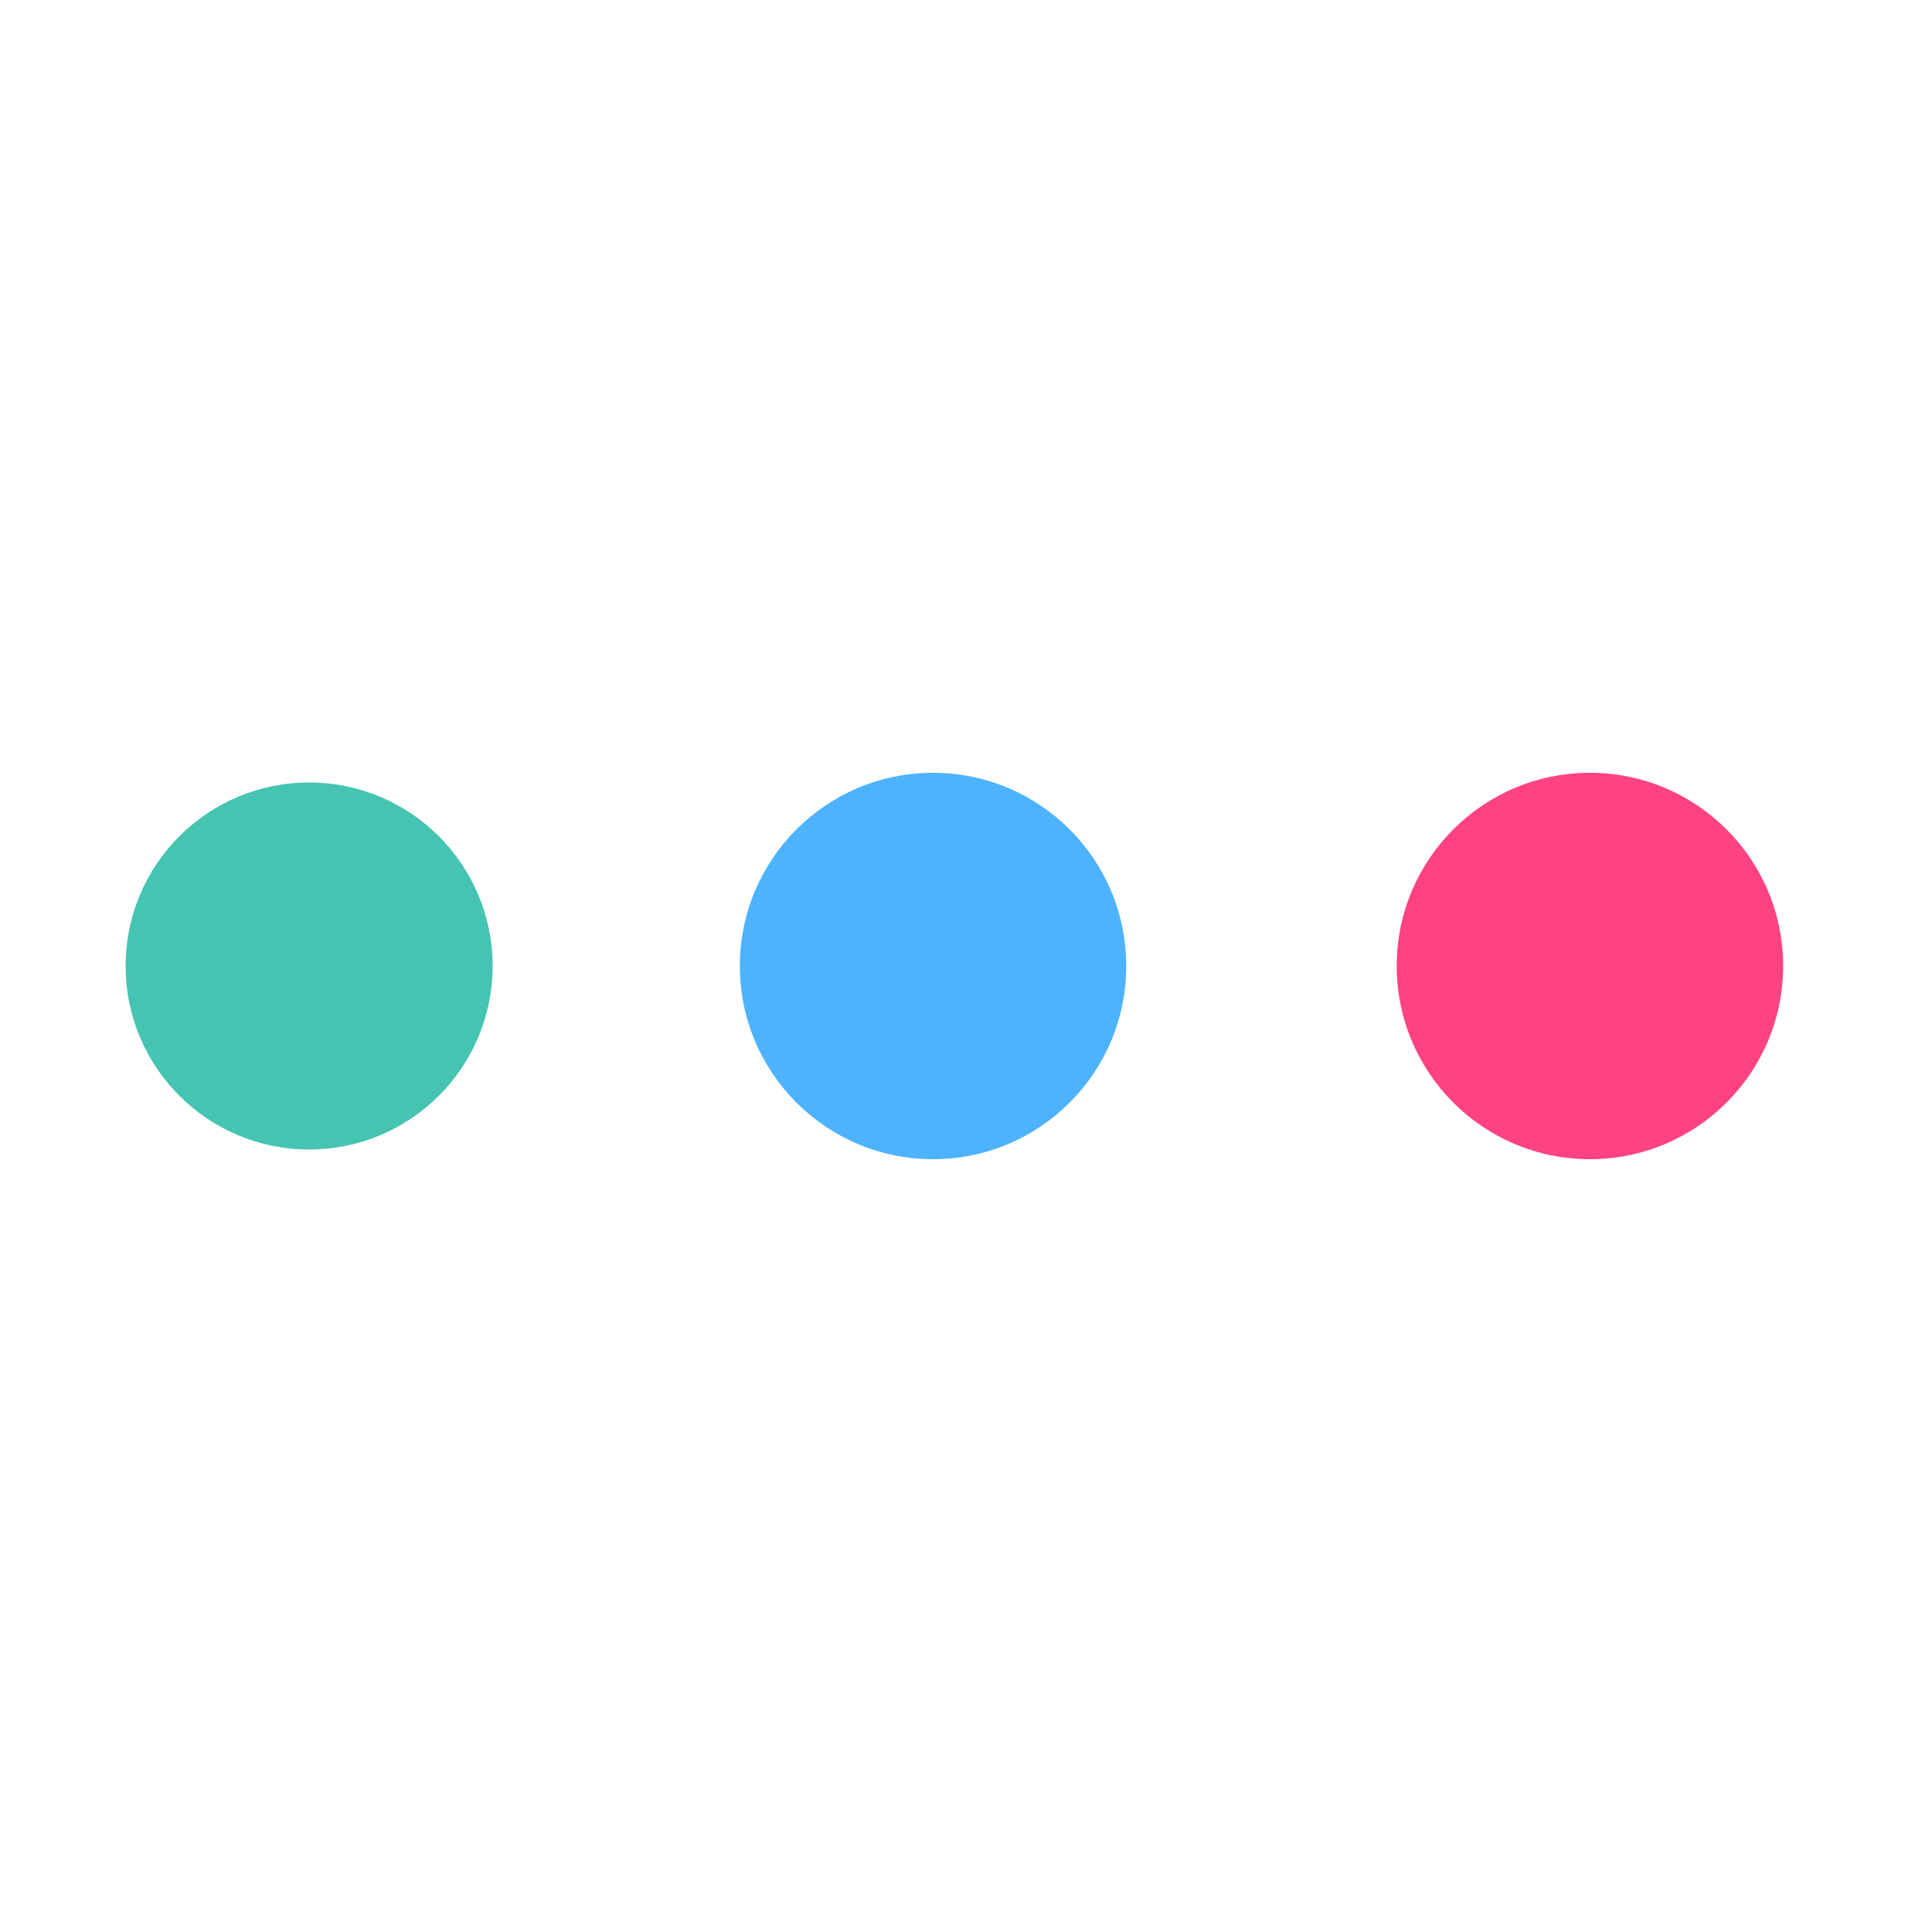
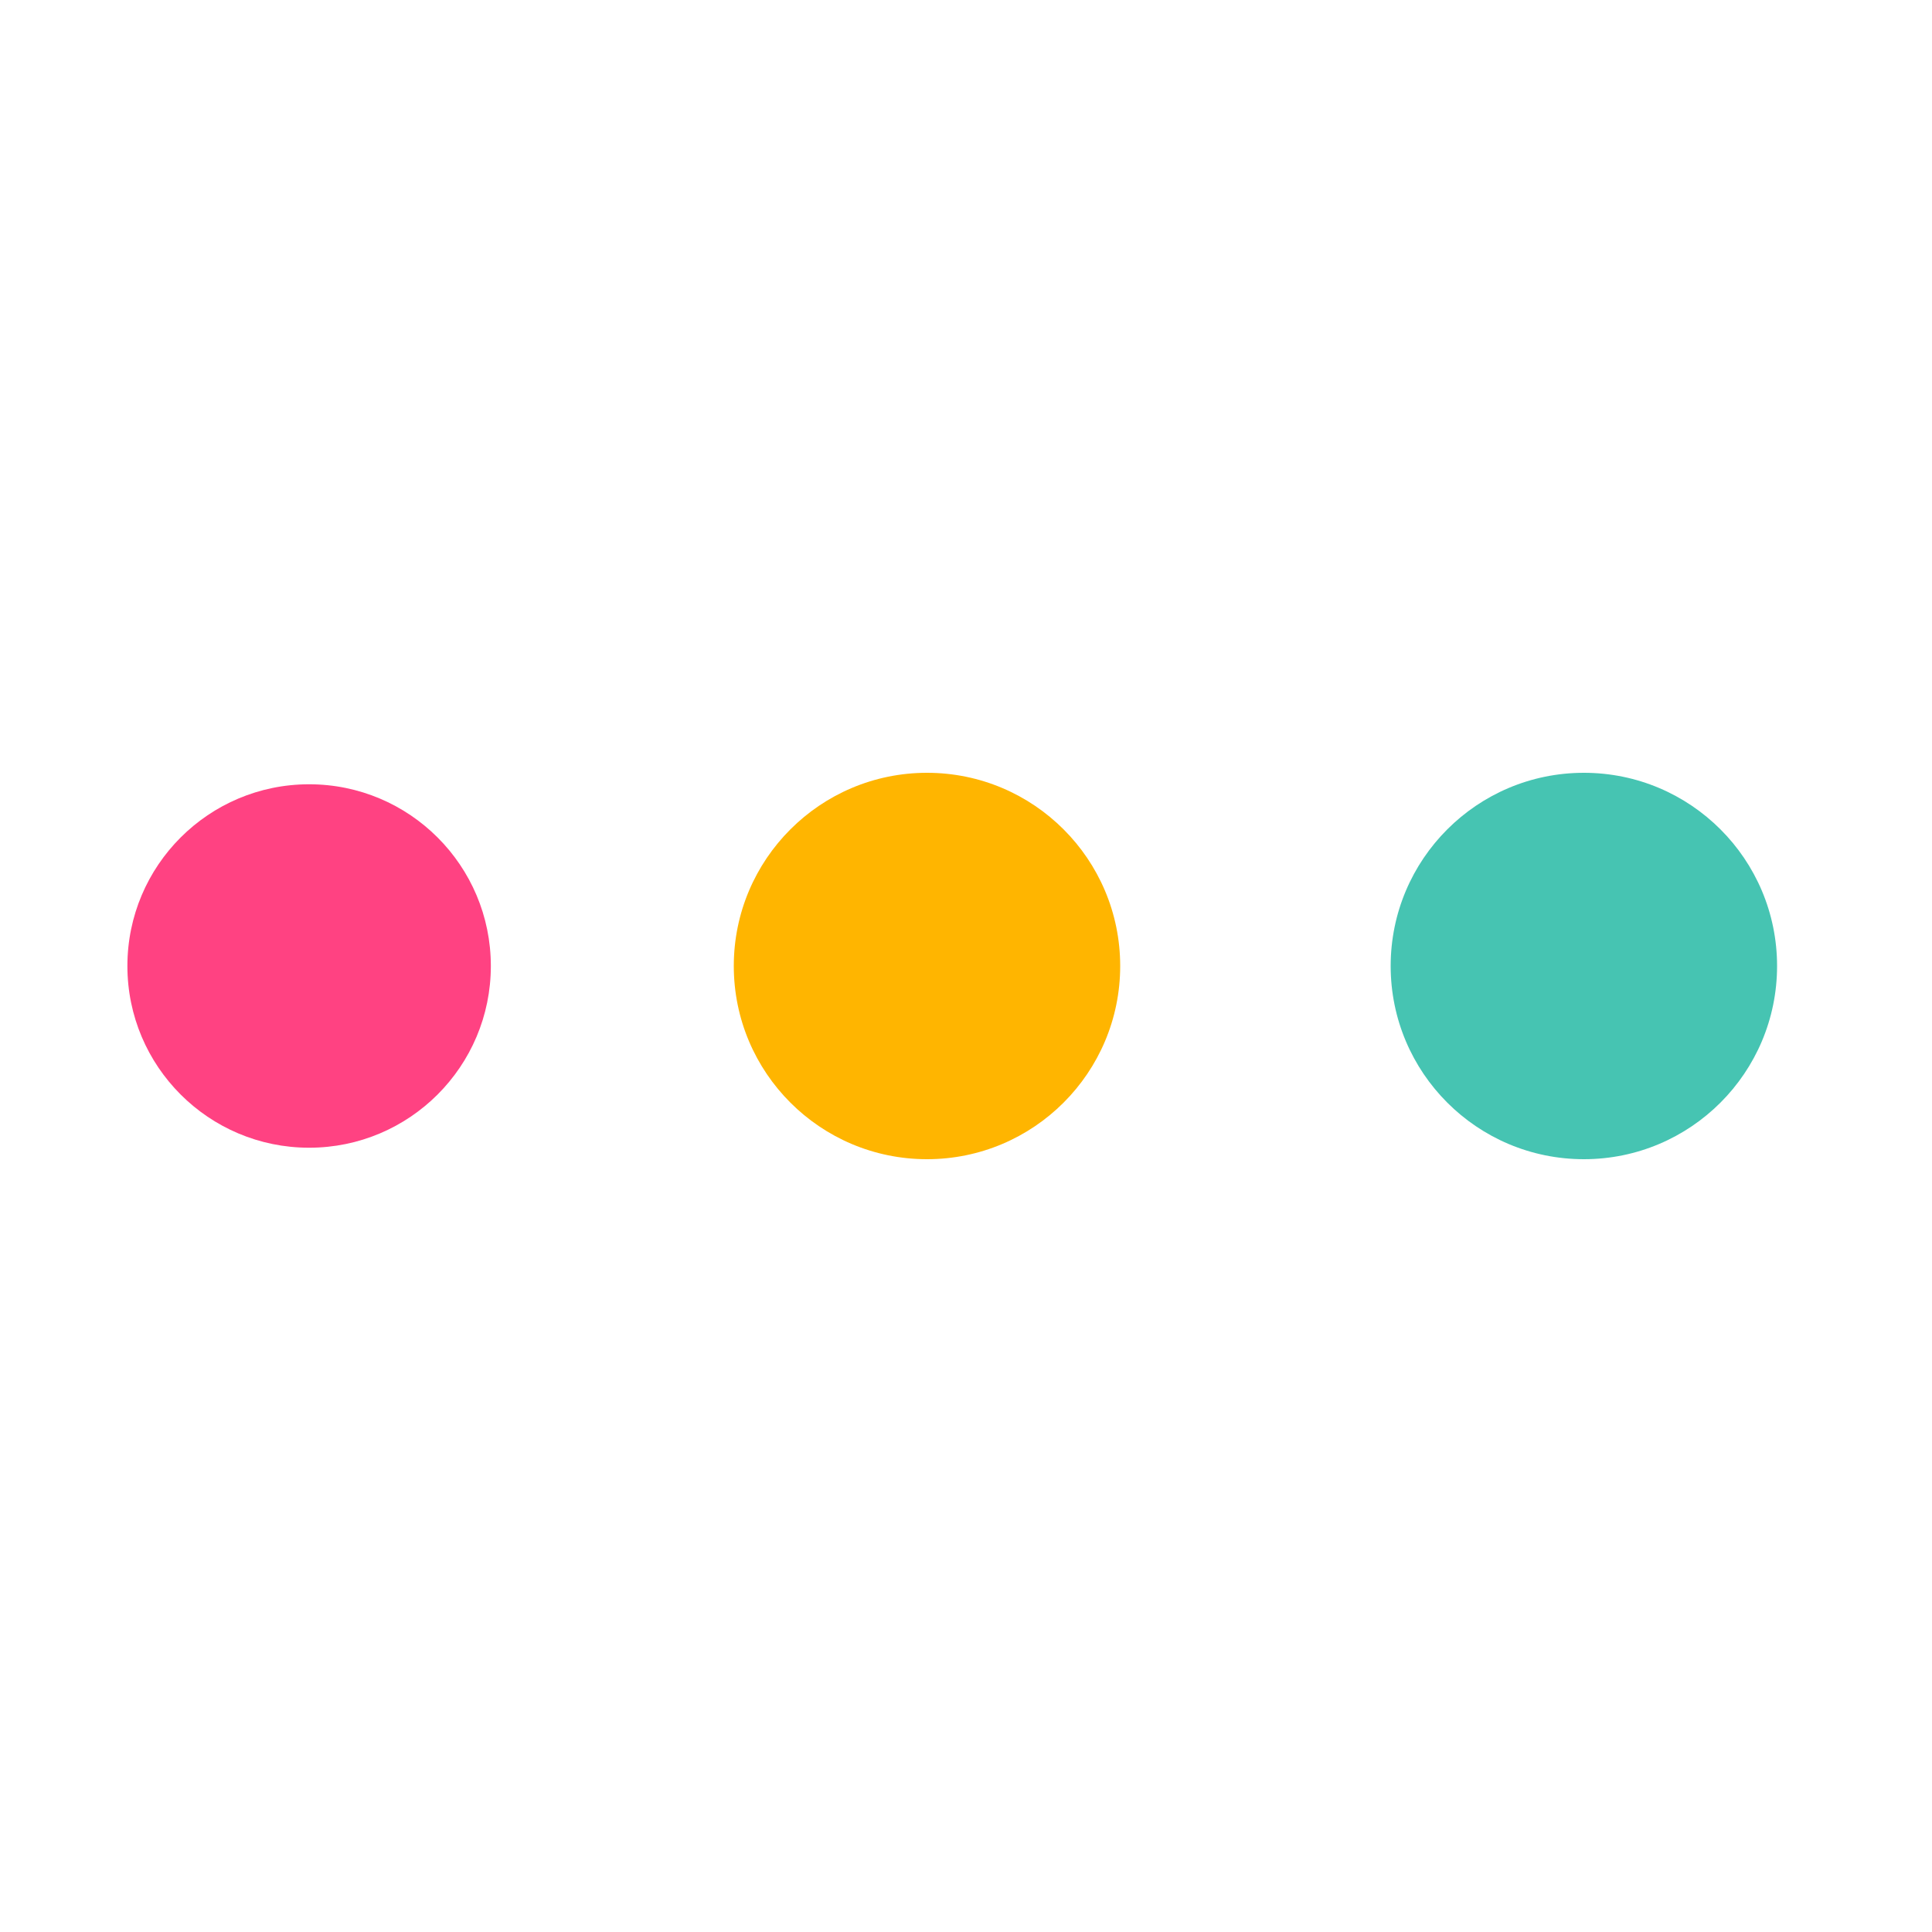
- <svg xmlns="http://www.w3.org/2000/svg" width="200px" height="200px" viewBox="0 0 100 100" preserveAspectRatio="xMidYMid" class="lds-ellipsis" style="background: none;">
-   <circle cx="84" cy="50" r="0" fill="#4eb3ff">
+ <svg xmlns="http://www.w3.org/2000/svg" width="79px" height="79px" viewBox="0 0 100 100" preserveAspectRatio="xMidYMid" class="lds-ellipsis" style="background: none;">
+   <circle cx="84" cy="50" r="0.594" fill="#4eb3ff">
    <animate attributeName="r" values="10;0;0;0;0" keyTimes="0;0.25;0.5;0.75;1" keySplines="0 0.5 0.5 1;0 0.5 0.5 1;0 0.5 0.5 1;0 0.5 0.5 1" calcMode="spline" dur="2.5s" repeatCount="indefinite" begin="0s" />
    <animate attributeName="cx" values="84;84;84;84;84" keyTimes="0;0.25;0.5;0.75;1" keySplines="0 0.5 0.5 1;0 0.5 0.5 1;0 0.5 0.5 1;0 0.5 0.5 1" calcMode="spline" dur="2.5s" repeatCount="indefinite" begin="0s" />
  </circle>
-   <circle cx="16" cy="50" r="9.498" fill="#46c4b2">
+   <circle cx="81.981" cy="50" r="10" fill="#46c4b2">
    <animate attributeName="r" values="0;10;10;10;0" keyTimes="0;0.25;0.5;0.75;1" keySplines="0 0.5 0.5 1;0 0.5 0.5 1;0 0.5 0.5 1;0 0.5 0.5 1" calcMode="spline" dur="2.5s" repeatCount="indefinite" begin="-1.25s" />
    <animate attributeName="cx" values="16;16;50;84;84" keyTimes="0;0.25;0.5;0.75;1" keySplines="0 0.5 0.5 1;0 0.5 0.5 1;0 0.5 0.5 1;0 0.5 0.5 1" calcMode="spline" dur="2.5s" repeatCount="indefinite" begin="-1.25s" />
  </circle>
-   <circle cx="84" cy="50" r="0.502" fill="#ffb500">
+   <circle cx="47.981" cy="50" r="10" fill="#ffb500">
    <animate attributeName="r" values="0;10;10;10;0" keyTimes="0;0.25;0.5;0.75;1" keySplines="0 0.5 0.5 1;0 0.5 0.5 1;0 0.5 0.5 1;0 0.5 0.5 1" calcMode="spline" dur="2.5s" repeatCount="indefinite" begin="-0.625s" />
    <animate attributeName="cx" values="16;16;50;84;84" keyTimes="0;0.25;0.5;0.75;1" keySplines="0 0.5 0.5 1;0 0.5 0.5 1;0 0.5 0.5 1;0 0.5 0.5 1" calcMode="spline" dur="2.5s" repeatCount="indefinite" begin="-0.625s" />
  </circle>
-   <circle cx="82.294" cy="50" r="10" fill="#ff4282">
+   <circle cx="16" cy="50" r="9.406" fill="#ff4282">
    <animate attributeName="r" values="0;10;10;10;0" keyTimes="0;0.25;0.5;0.75;1" keySplines="0 0.5 0.5 1;0 0.5 0.5 1;0 0.5 0.5 1;0 0.5 0.5 1" calcMode="spline" dur="2.5s" repeatCount="indefinite" begin="0s" />
    <animate attributeName="cx" values="16;16;50;84;84" keyTimes="0;0.25;0.5;0.75;1" keySplines="0 0.5 0.5 1;0 0.5 0.5 1;0 0.5 0.5 1;0 0.5 0.5 1" calcMode="spline" dur="2.5s" repeatCount="indefinite" begin="0s" />
  </circle>
-   <circle cx="48.294" cy="50" r="10" fill="#4eb3ff">
+   <circle cx="16" cy="50" r="0" fill="#4eb3ff">
    <animate attributeName="r" values="0;0;10;10;10" keyTimes="0;0.25;0.5;0.75;1" keySplines="0 0.5 0.5 1;0 0.5 0.5 1;0 0.5 0.5 1;0 0.5 0.5 1" calcMode="spline" dur="2.5s" repeatCount="indefinite" begin="0s" />
    <animate attributeName="cx" values="16;16;16;50;84" keyTimes="0;0.25;0.5;0.75;1" keySplines="0 0.5 0.5 1;0 0.5 0.5 1;0 0.5 0.5 1;0 0.5 0.5 1" calcMode="spline" dur="2.5s" repeatCount="indefinite" begin="0s" />
  </circle>
</svg>
